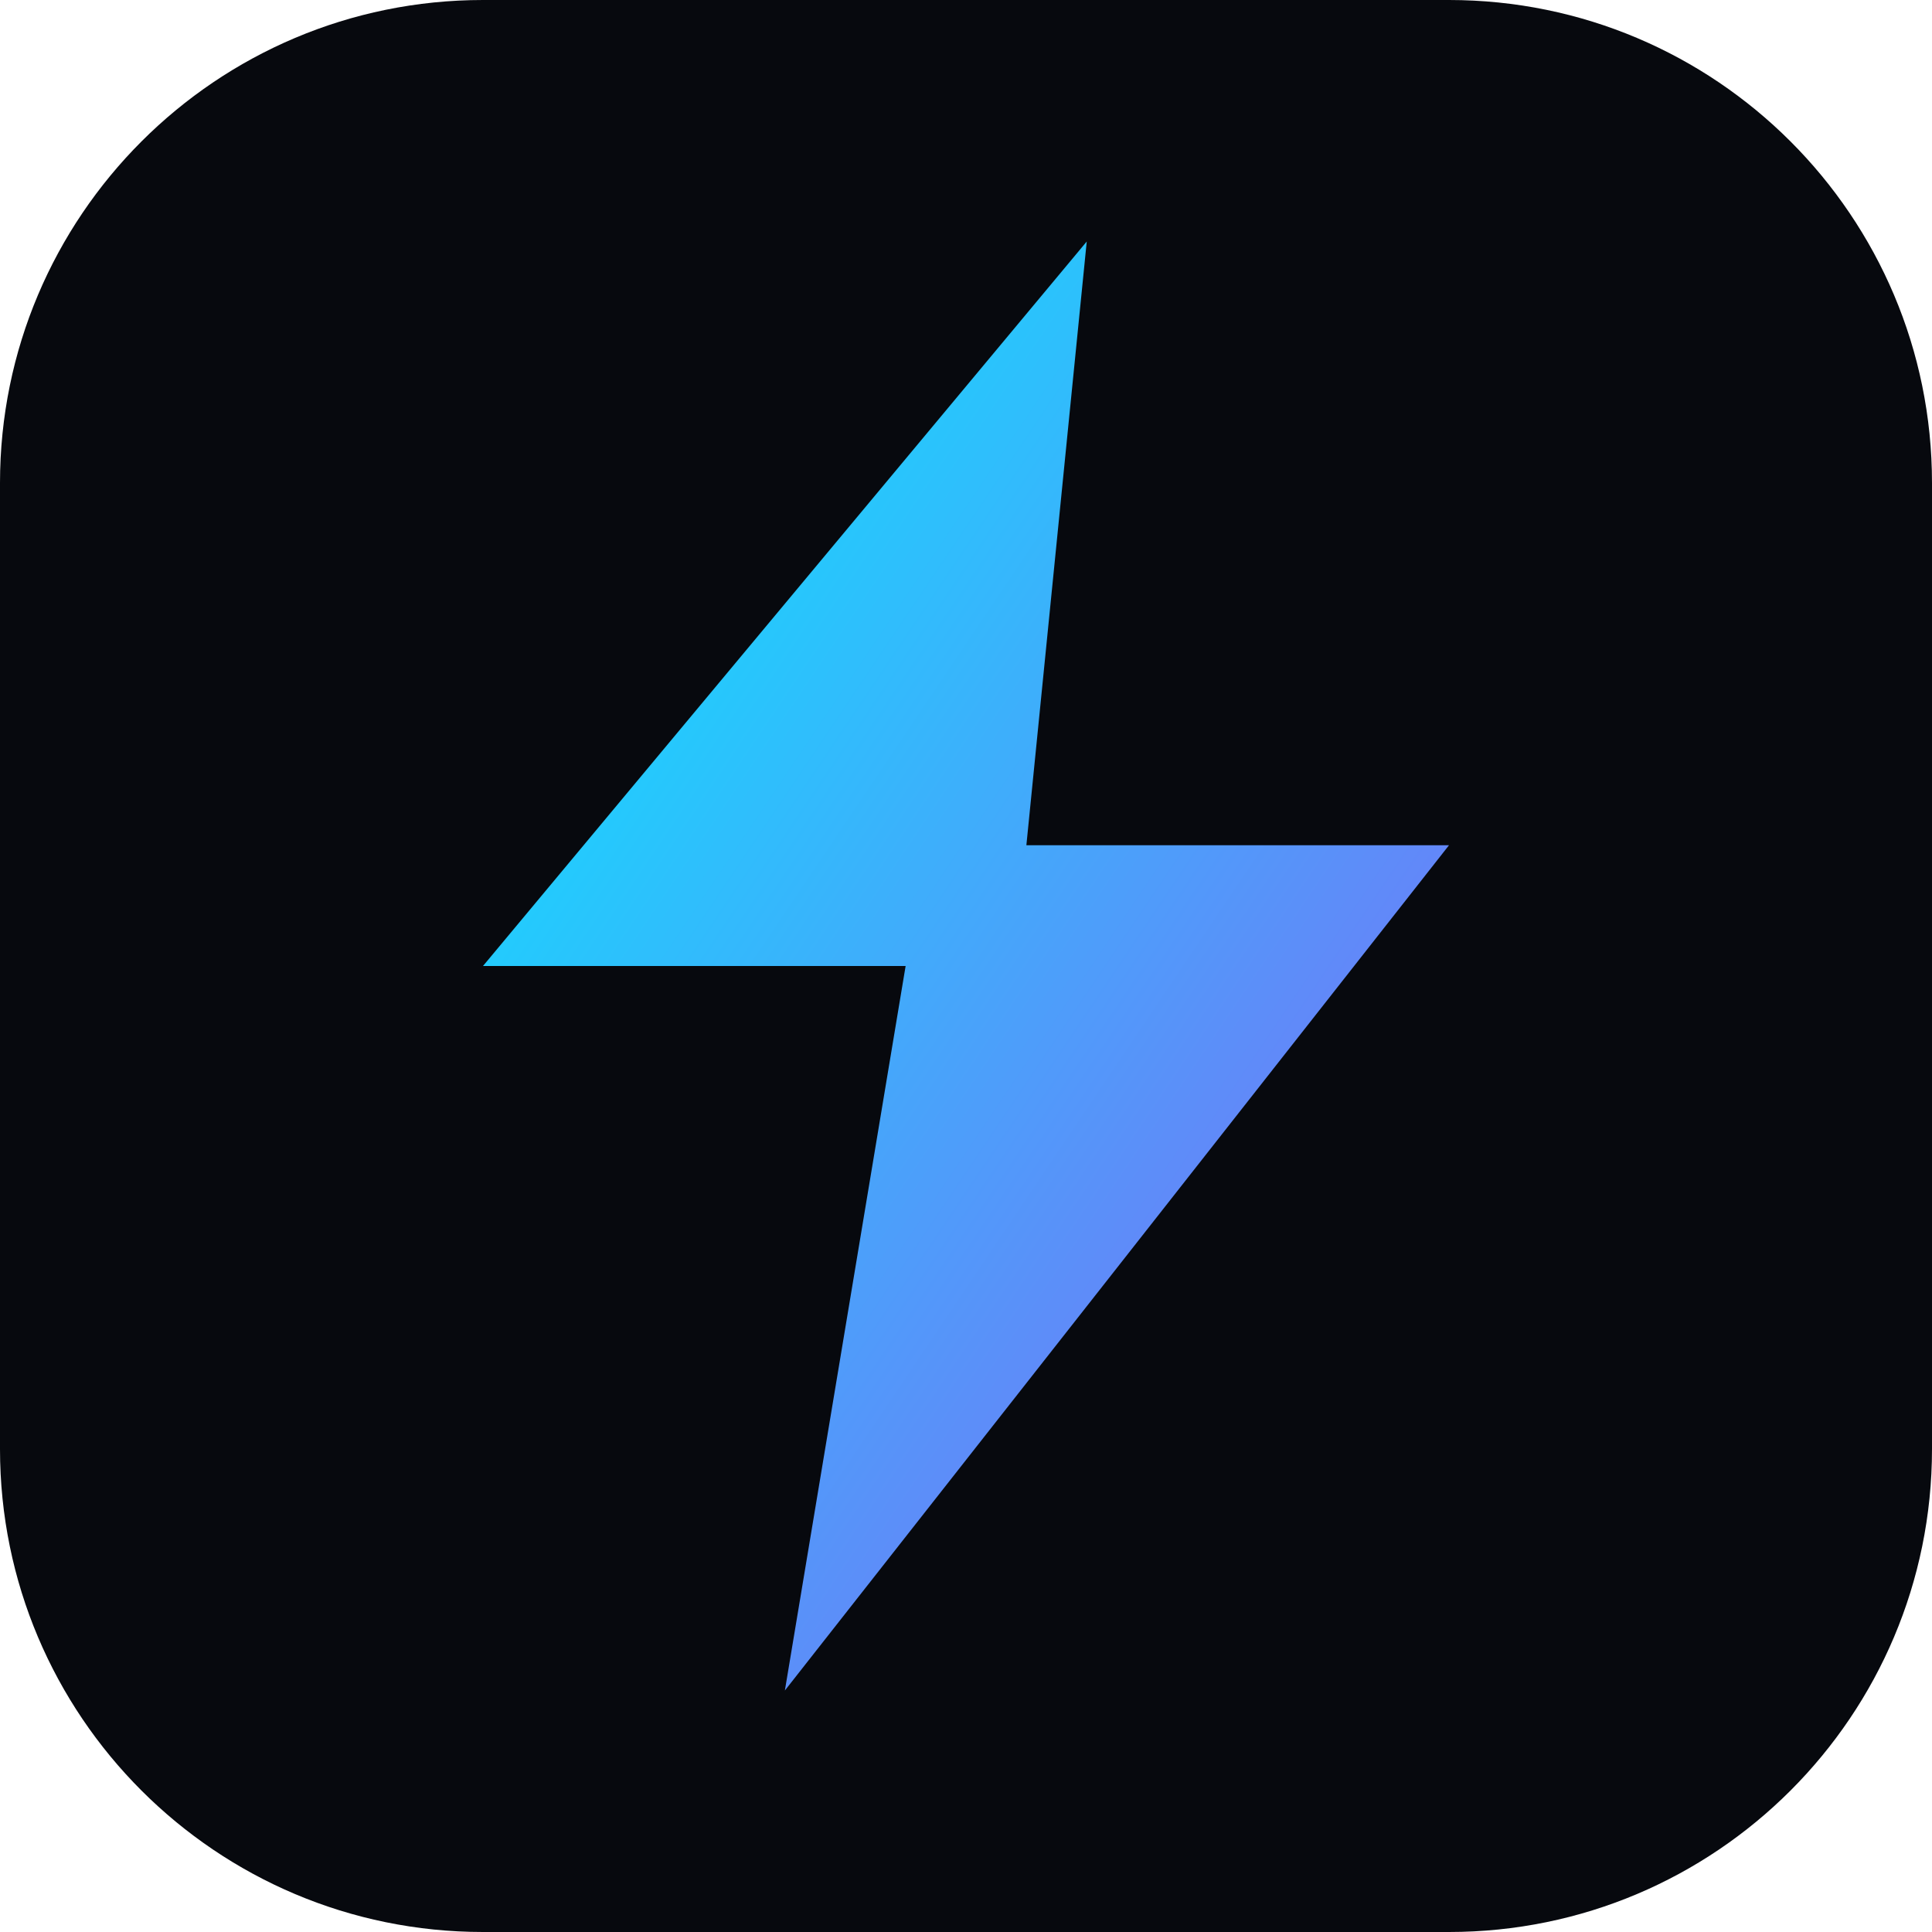
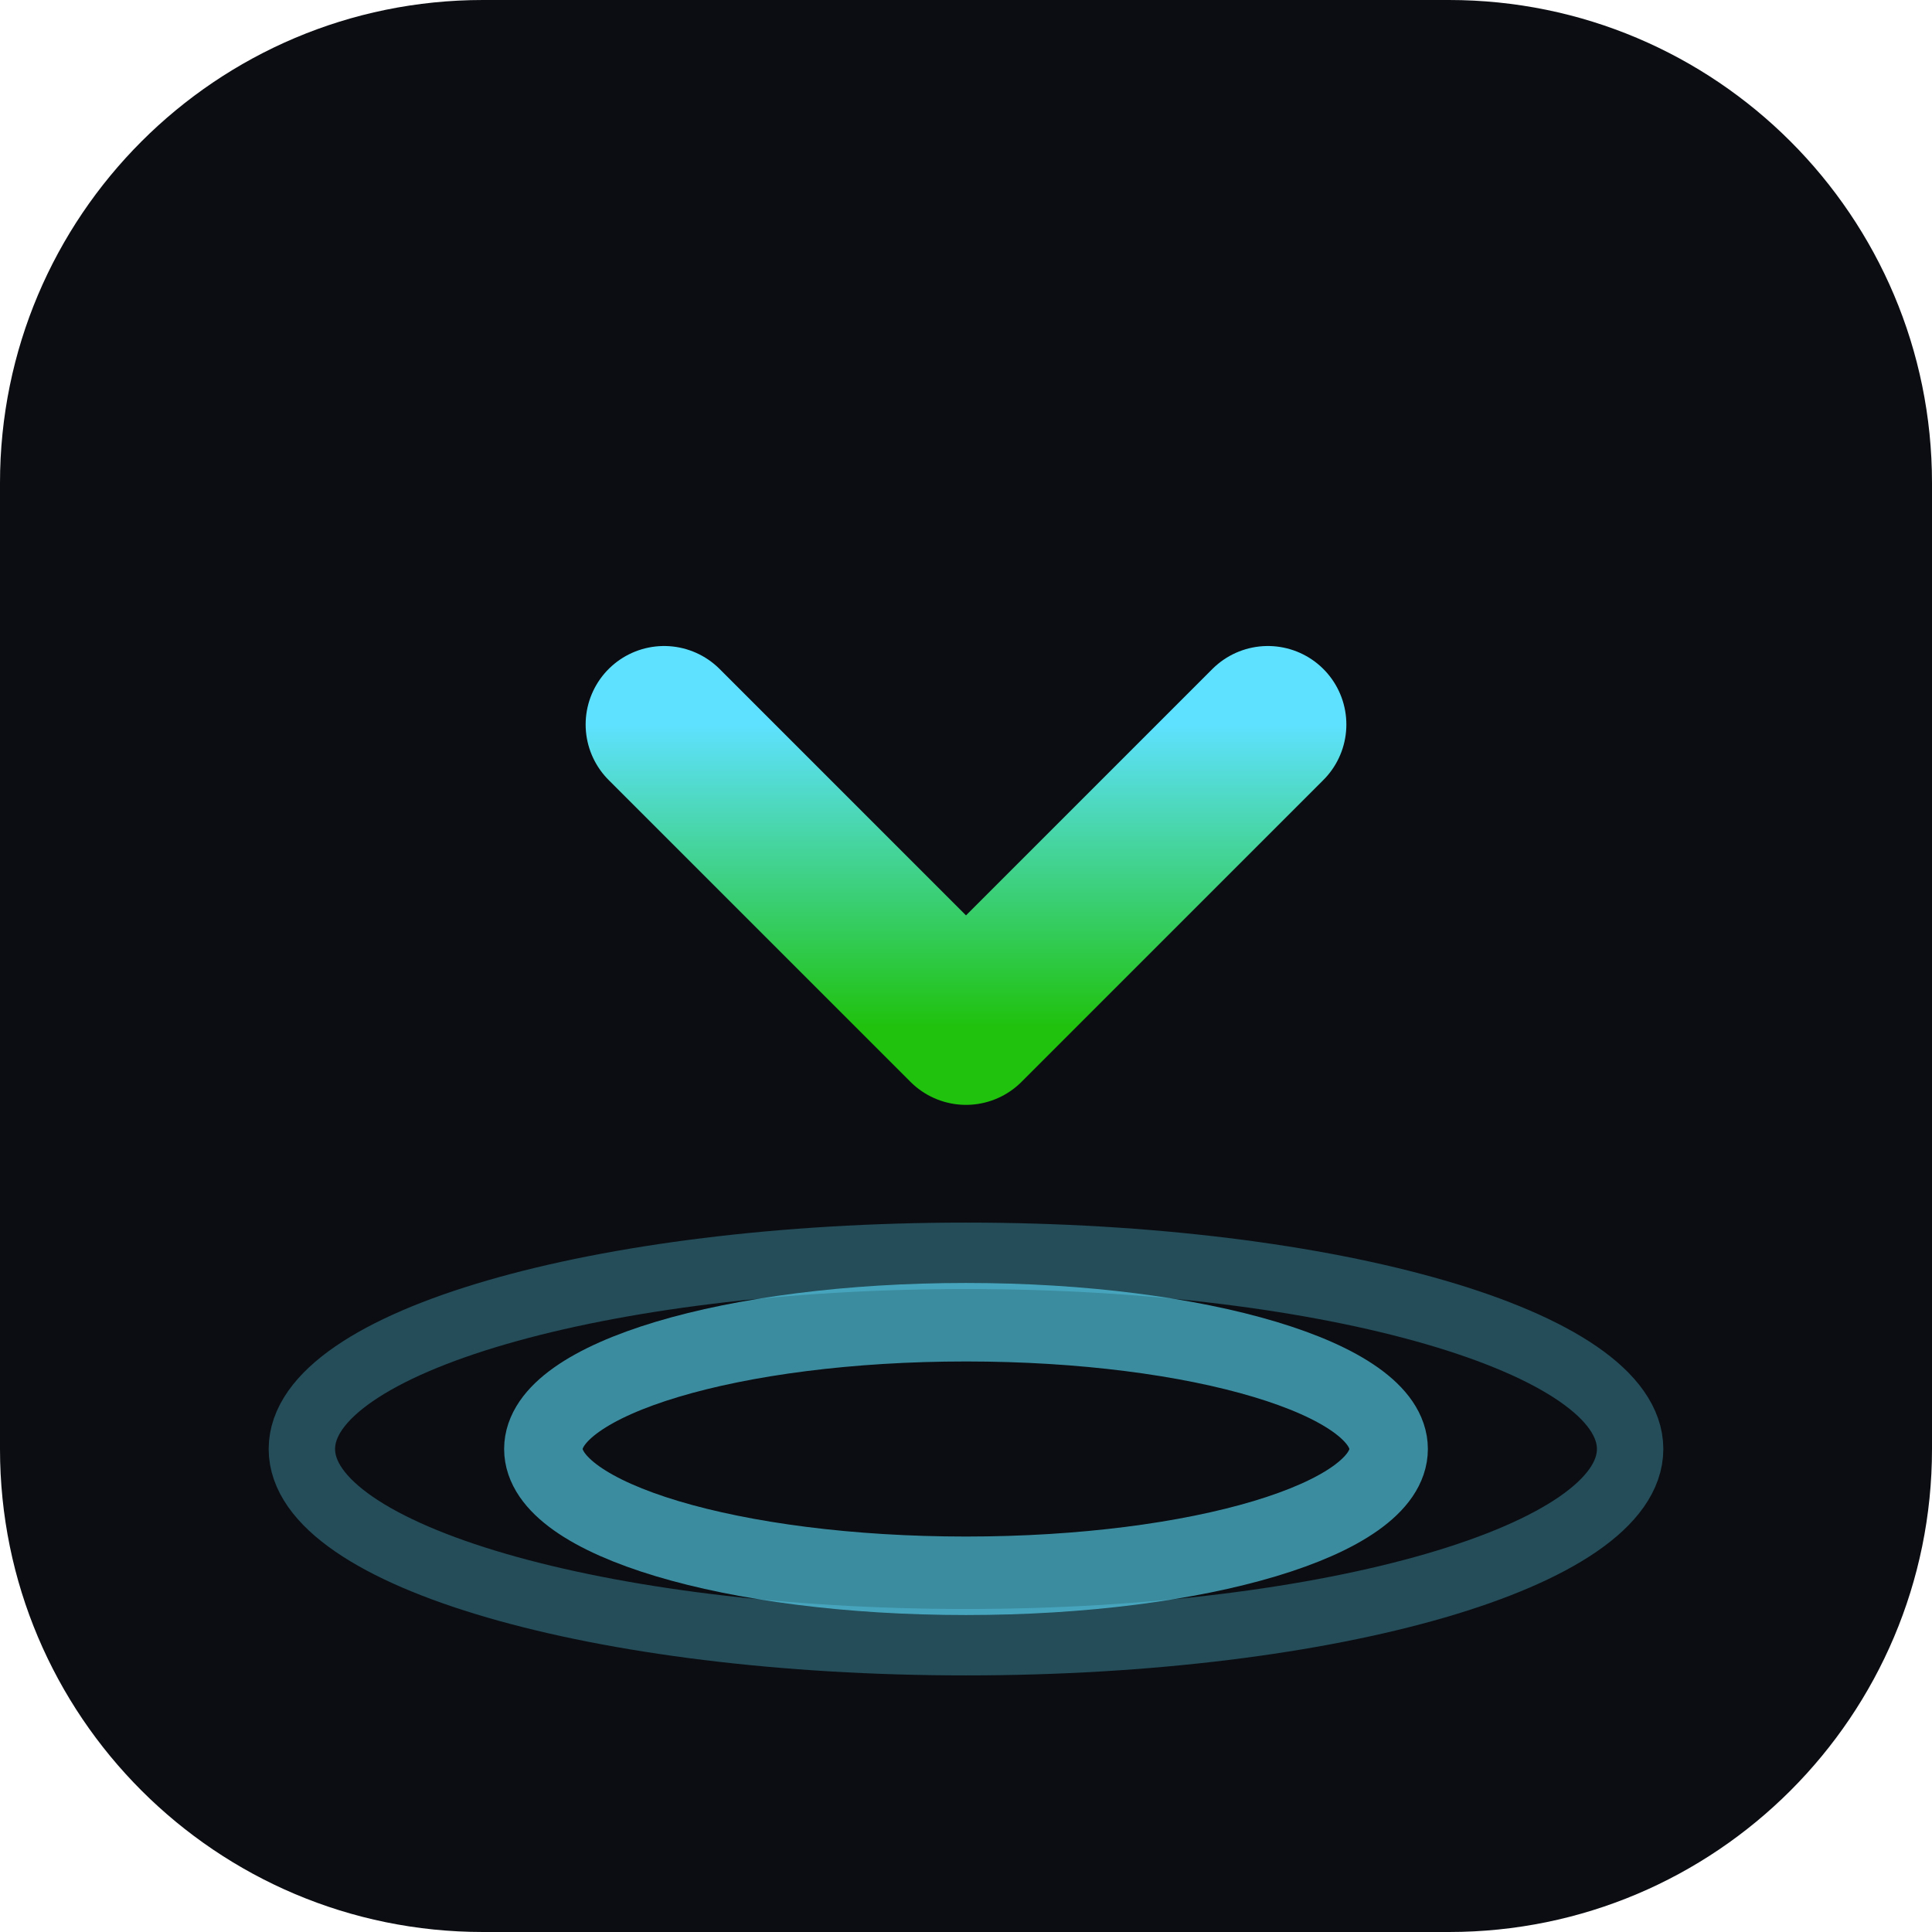
<svg xmlns="http://www.w3.org/2000/svg" viewBox="0 0 32 32" width="32" height="32">
-   <rect width="32" height="32" rx="8" fill="#07090E" />
-   <linearGradient id="fav-bolt" x1="0%" y1="0%" x2="100%" y2="100%">
-     <stop offset="0%" stop-color="#00F0FF" />
-     <stop offset="100%" stop-color="#8B5CF6" />
+   <rect width="32" height="32" rx="8" fill="#0b0d12" />
+   <linearGradient id="fav-dive" x1="0%" y1="0%" x2="0%" y2="100%">
+     <stop offset="0%" stop-color="#5ee1ff" />
+     <stop offset="100%" stop-color="#20c20e" />
  </linearGradient>
-   <polygon points="18,4 8,16 15,16 13,28 24,14 17,14" fill="url(#fav-bolt)" />
+   <line x1="16" y1="5" x2="16" y2="15" stroke="url(#fav-dive)" stroke-width="2.6" stroke-linecap="round" />
+   <path d="M 11 12 L 16 17 L 21 12" stroke="url(#fav-dive)" stroke-width="2.6" stroke-linecap="round" stroke-linejoin="round" fill="none" />
+   <ellipse cx="16" cy="24" rx="7" ry="2.1" fill="none" stroke="#5ee1ff" stroke-width="1.3" opacity="0.6" />
+   <ellipse cx="16" cy="24" rx="11" ry="3.2" fill="none" stroke="#5ee1ff" stroke-width="1.1" opacity="0.3" />
</svg>
